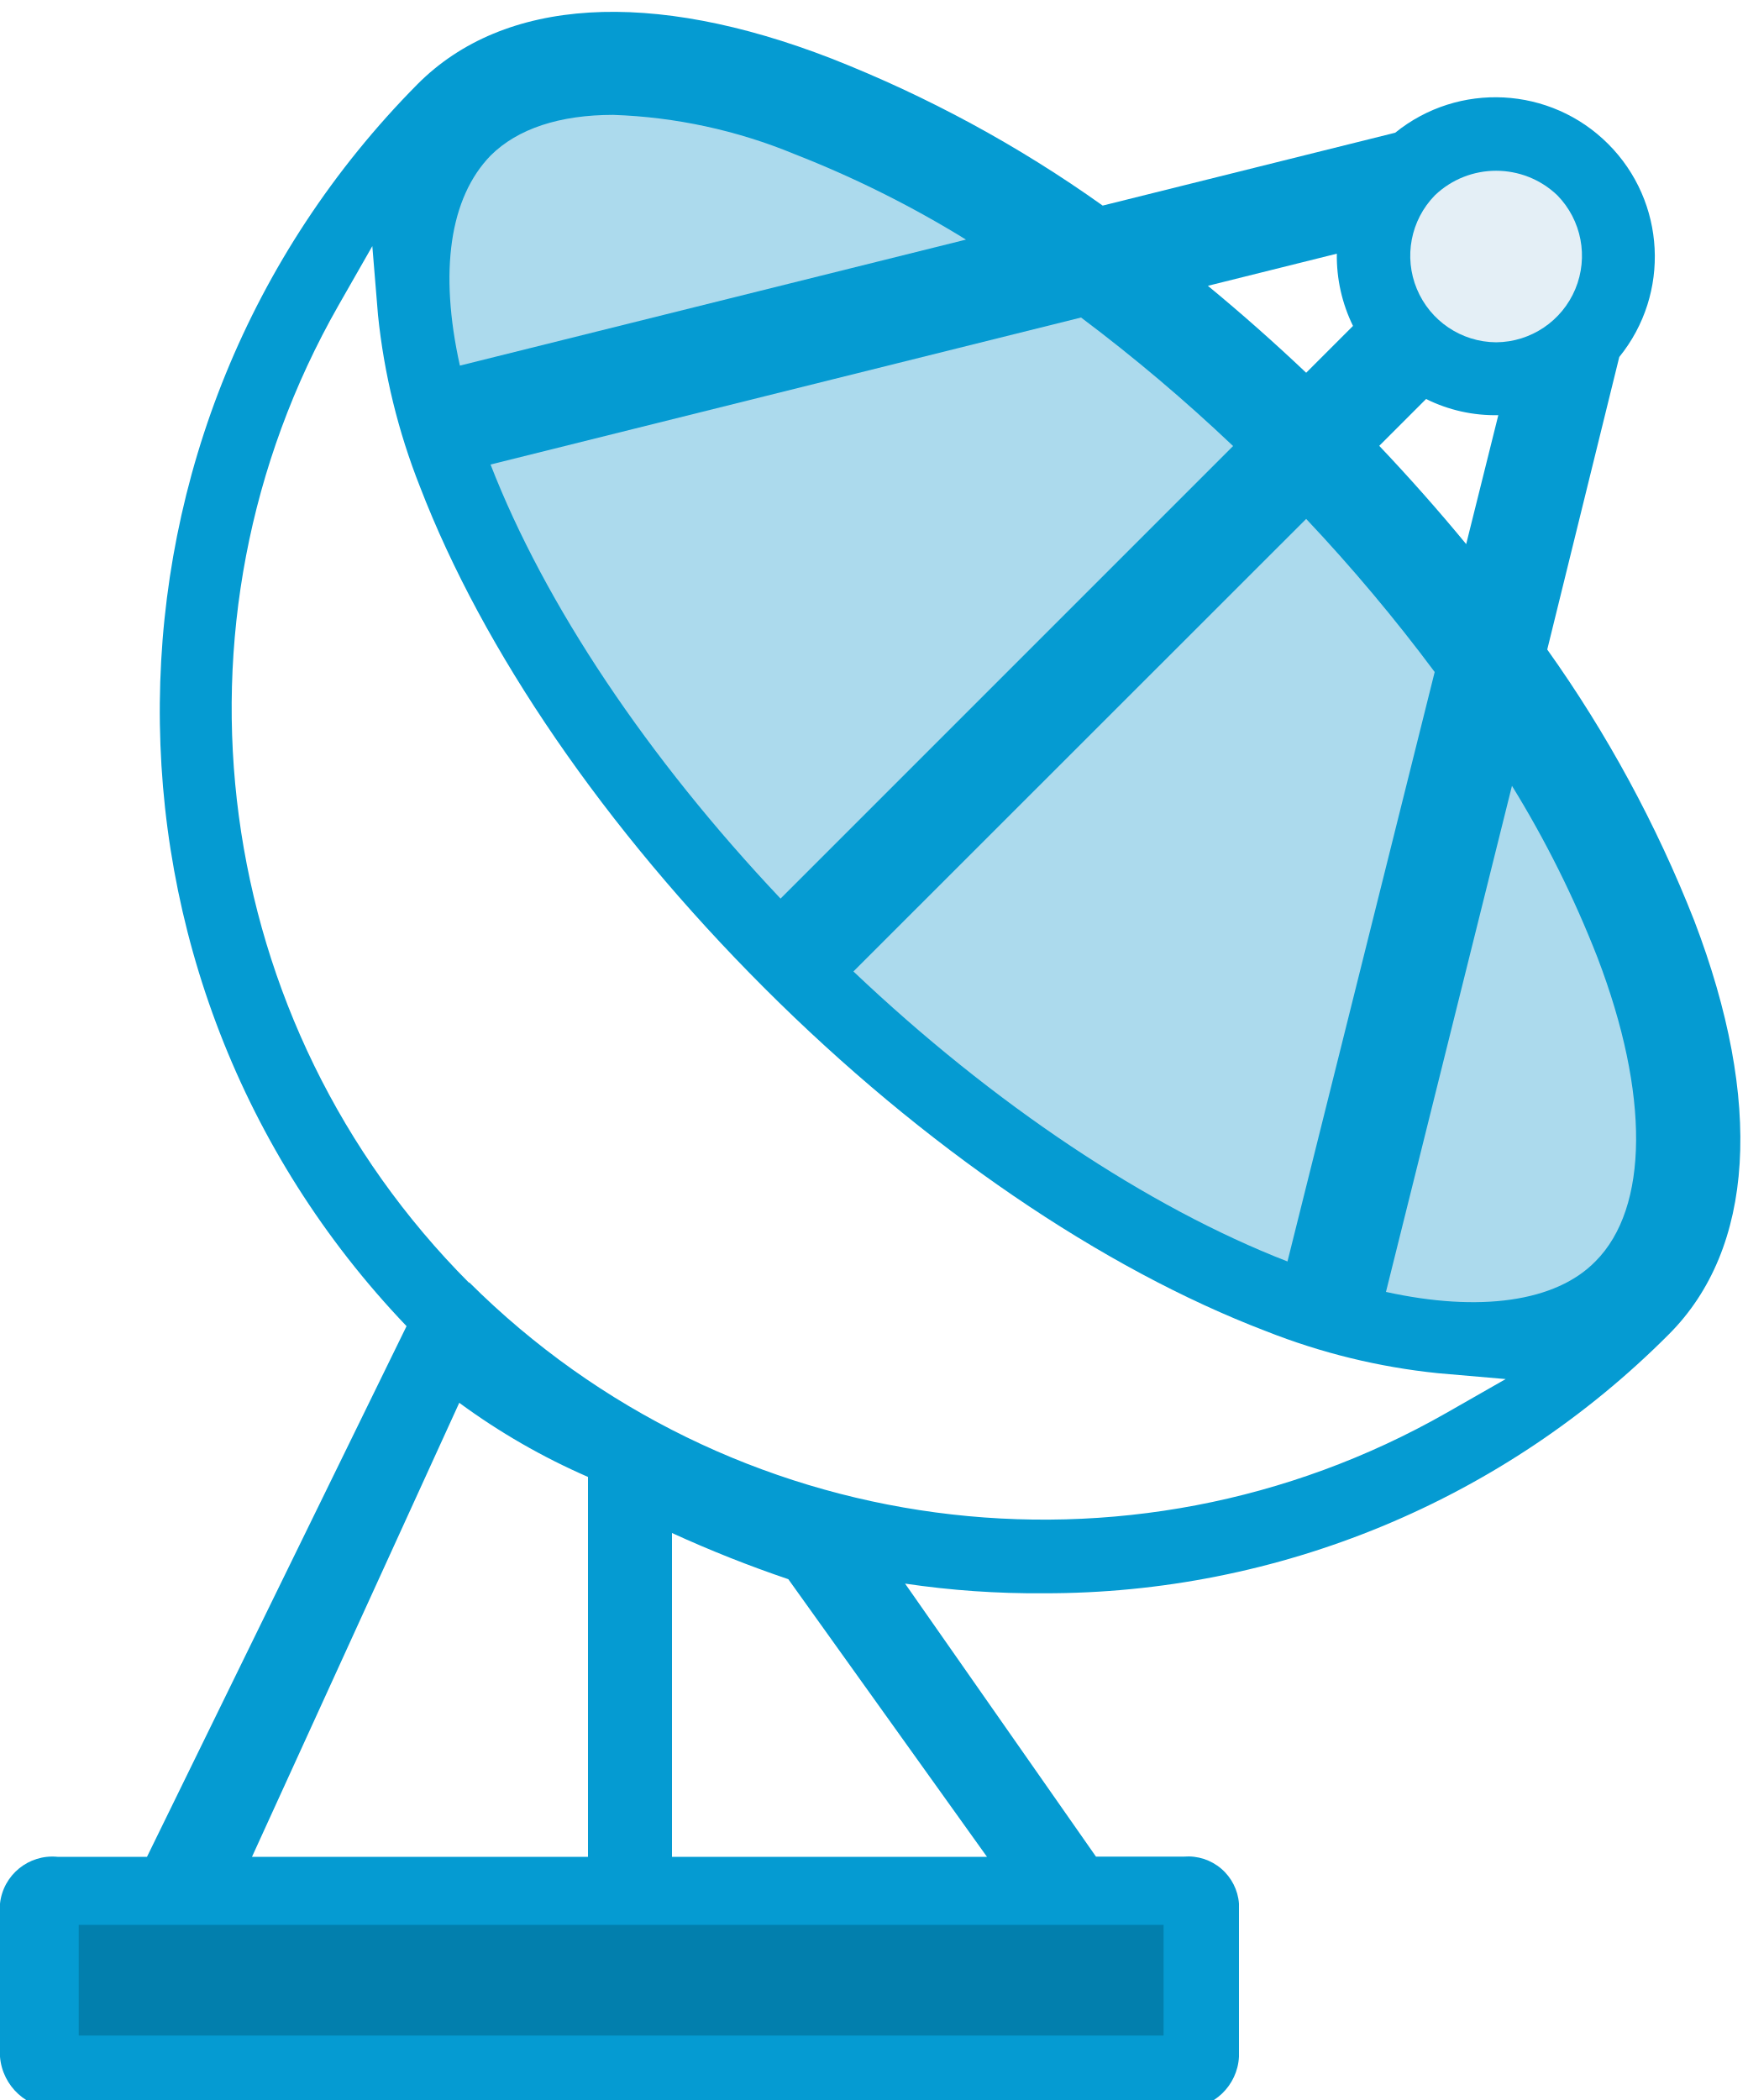
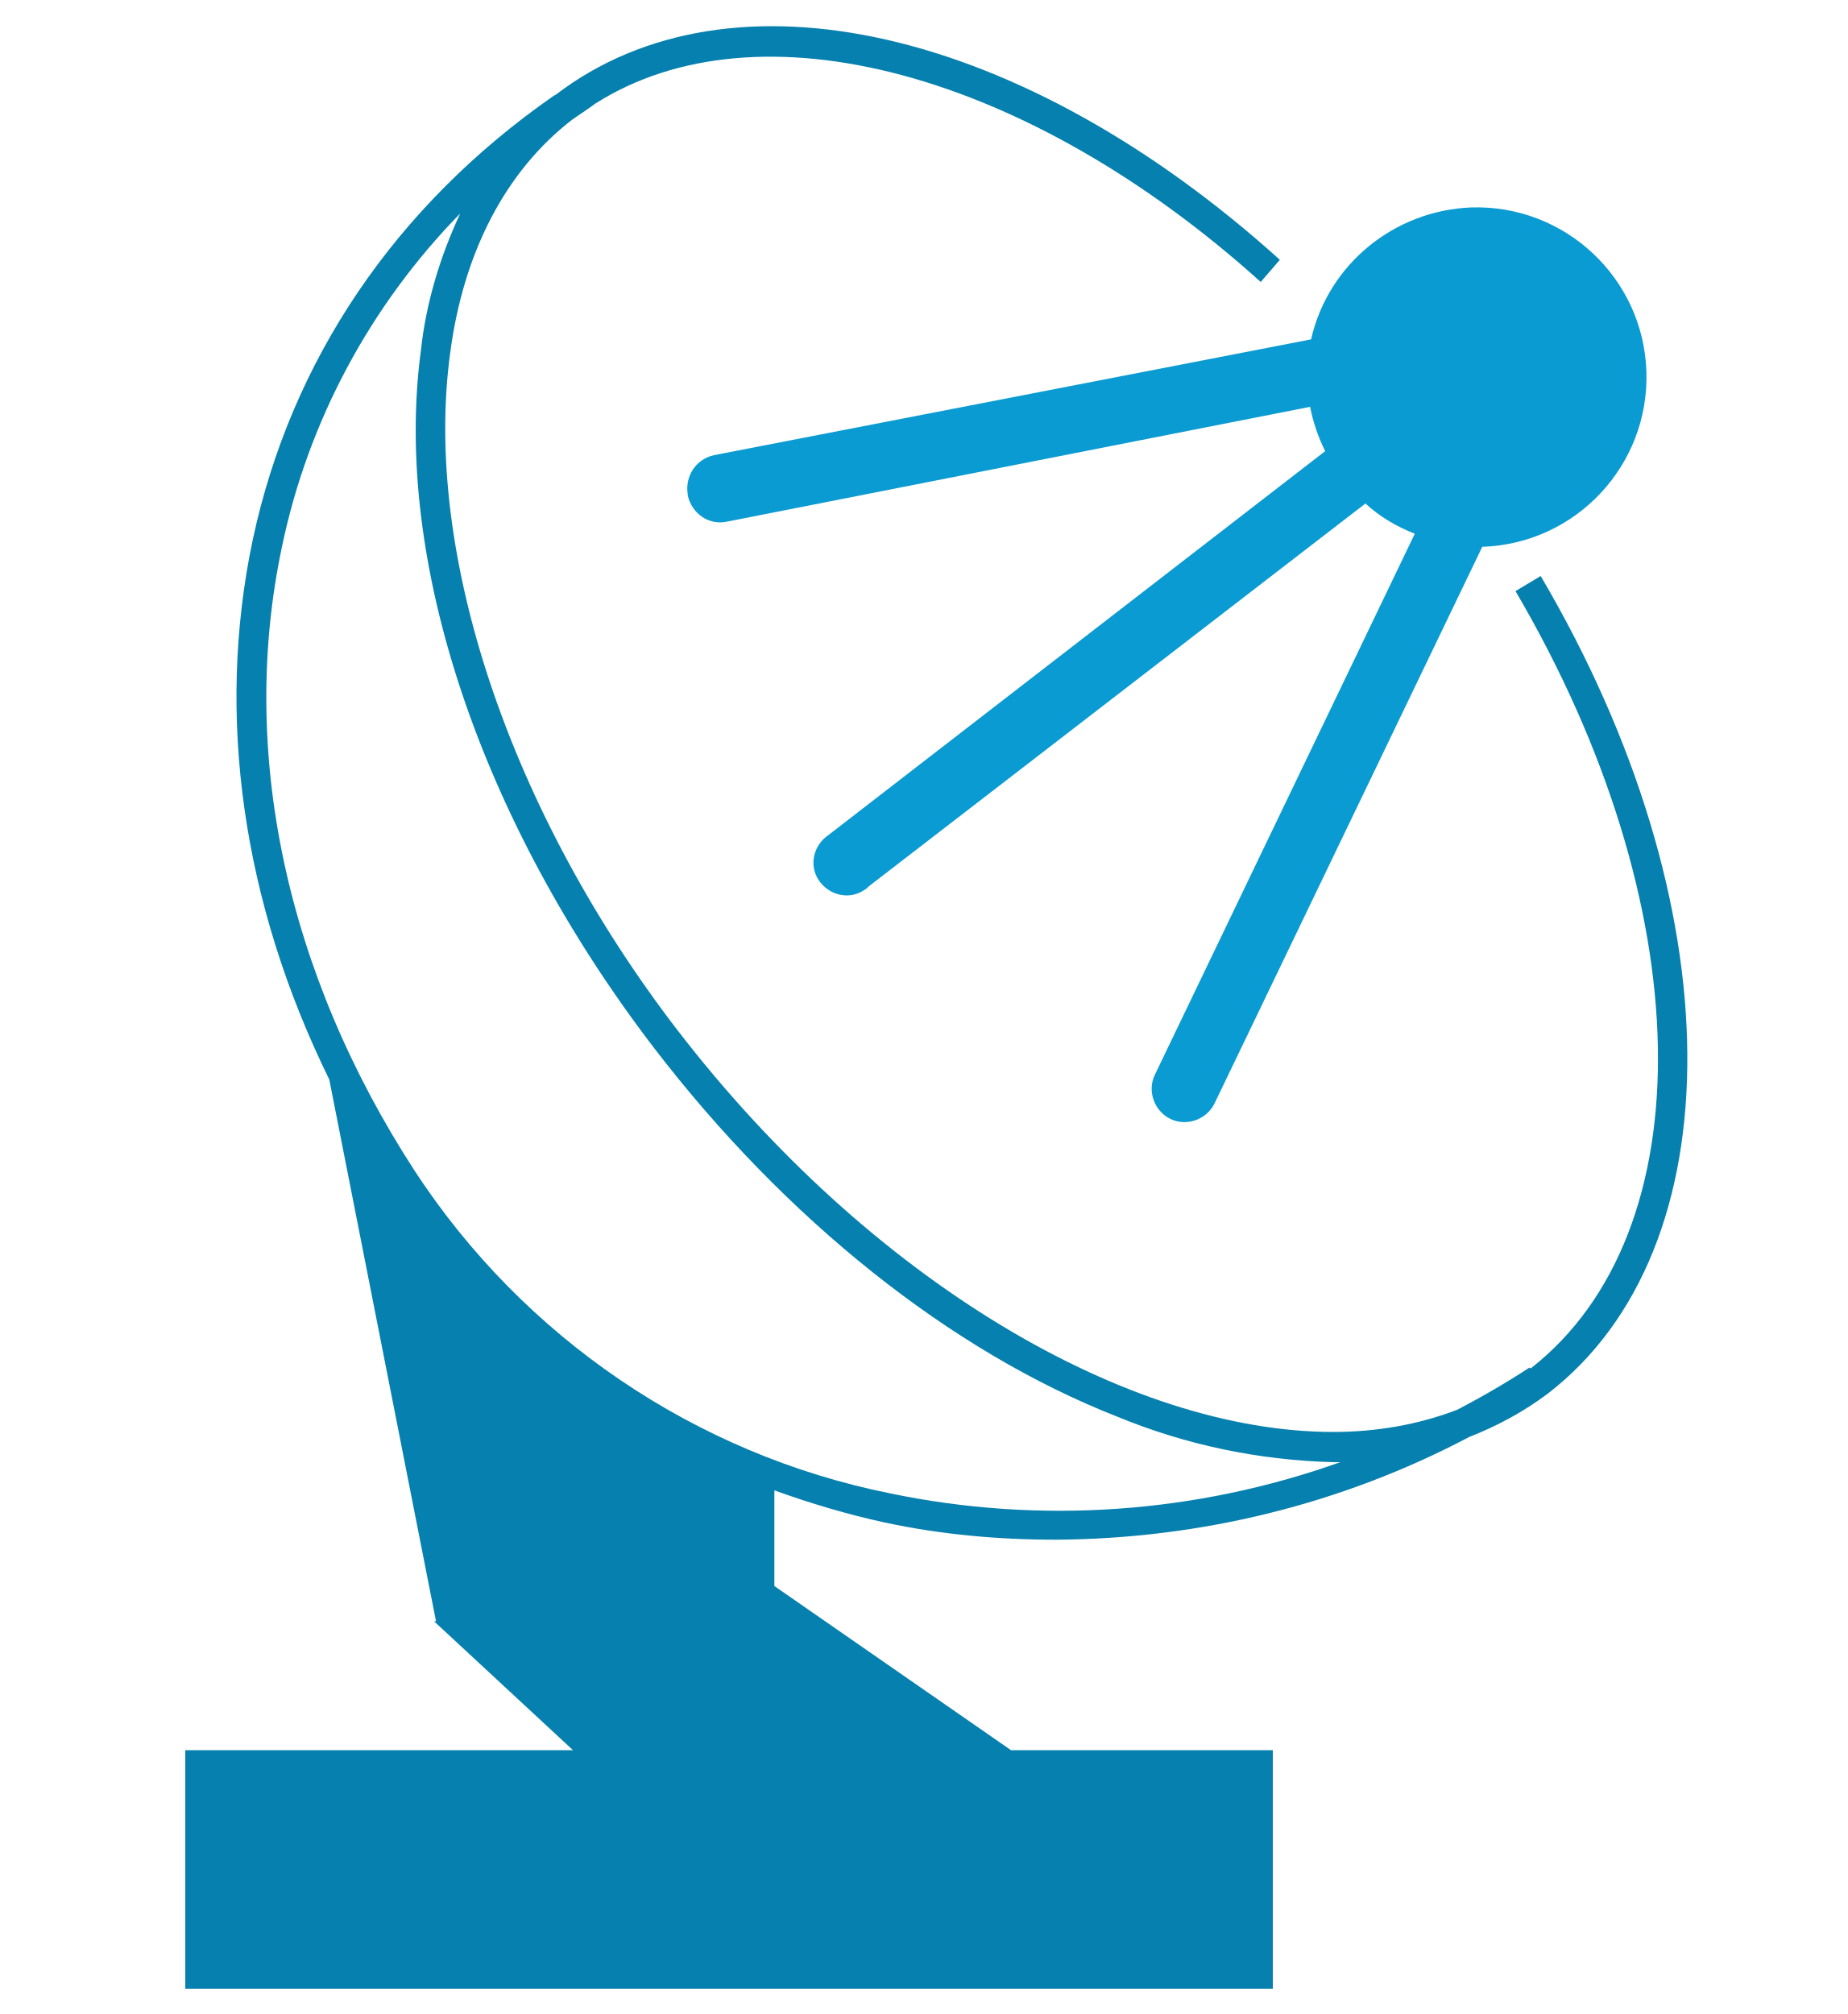
- <svg xmlns="http://www.w3.org/2000/svg" id="Layer_1" data-name="Layer 1" viewBox="0 0 83.23 100">
-   <defs>
-     <style>.cls-1{fill:#059bd2;}.cls-2{fill:#027fad;}.cls-3{fill:#acdaed;}.cls-4{fill:#e4eff6;}</style>
-   </defs>
-   <path class="cls-1" d="M79.47,63.54c4.08-4.08,4.51-11.07,1.21-19.7a60.25,60.25,0,0,0-7-12.91L77.11,17A7.59,7.59,0,0,0,66.44,6.32L52.51,9.79a60.22,60.22,0,0,0-12.91-7C31-.55,24-.12,19.89,4a42.41,42.41,0,0,0-.53,59.15L7,88.42H2.74A2.51,2.51,0,0,0,0,90.65v7.29a2.7,2.7,0,0,0,2.71,2.48H56.41A2.62,2.62,0,0,0,59,97.94V90.65a2.43,2.43,0,0,0-2.62-2.24H52.19l-9.09-13a42.57,42.57,0,0,0,6.59.46A41.9,41.9,0,0,0,79.47,63.54ZM67.91,19a7.37,7.37,0,0,0,3.44.77l-1.53,6.14c-1.31-1.59-2.7-3.16-4.14-4.68Zm-4.25-6.92a7.56,7.56,0,0,0,.77,3.44L62.2,17.75c-1.52-1.44-3.09-2.83-4.68-4.14ZM28,88.42h-16L21.87,66.8A31.69,31.69,0,0,0,28,70.33Zm19,0H32V73a58.21,58.21,0,0,0,5.54,2.2ZM22.34,61.09a38.75,38.75,0,0,1-6.22-46.55l1.61-2.82L18,15a30.77,30.77,0,0,0,2,8.18c3,7.8,8.8,16.27,16.39,23.86S52.49,60.41,60.29,63.39a30.79,30.79,0,0,0,8.18,2l3.23.28-2.82,1.61a38.75,38.75,0,0,1-46.54-6.22Z" />
-   <rect class="cls-2" x="3.75" y="91.66" width="51.66" height="5.27" />
-   <path class="cls-3" d="M61.31,60.07c-6.66-2.59-14-7.48-20.67-13.81L62.2,24.71A82.21,82.21,0,0,1,68.32,32Z" />
-   <path class="cls-3" d="M66,61.52l6-24.1a50.74,50.74,0,0,1,4.07,8.17c2.49,6.51,2.45,11.92-.09,14.47C74.09,62,70.46,62.5,66,61.52Z" />
-   <path class="cls-3" d="M37.17,42.79c-6.33-6.7-11.22-14-13.81-20.67l28.12-7a82.11,82.11,0,0,1,7.24,6.12Z" />
-   <path class="cls-4" d="M71.25,16.3a4.12,4.12,0,0,0,2.91-7,4.22,4.22,0,0,0-5.83,0,4.12,4.12,0,0,0,2.91,7Z" />
-   <path class="cls-3" d="M37.84,7.34A50.8,50.8,0,0,1,46,11.41l-24.1,6c-1-4.5-.48-8,1.46-10,1.29-1.29,3.31-1.94,5.84-1.94A24.84,24.84,0,0,1,37.84,7.34Z" />
+ <svg xmlns="http://www.w3.org/2000/svg" version="1.1" id="Layer_1" x="0px" y="0px" viewBox="0 0 183.5 200" style="enable-background:new 0 0 183.5 200;" xml:space="preserve">
+   <style type="text/css">
+ 	.st0{fill:#0680AE;}
+ 	.st1{fill:#0A9BD2;}
+ </style>
+   <path class="st0" d="M153,57.2l-2.5,1.5c18.3,31.2,18.9,63.6,1.5,77.2l-0.1-0.1c-2.3,1.5-4.7,2.9-7.2,4.2c-3.9,1.5-8.1,2.2-12.3,2.2  c-20.3,0-45.9-14.9-65.2-40C50.7,80.7,42,55,44.7,35.1C46,25.1,50.2,17,56.8,11.9c0.7-0.5,1.5-1,2.3-1.6l0,0  C75.3,0,102,7.1,125.2,28l1.9-2.2C101.5,2.7,72.6-3.9,55.2,9.4L55,9.5c-15.8,11-26.1,26.3-29.9,44.1c-3.7,17.5-1,36.1,7.6,53.6  L43.3,161h-0.2l13.8,12.8H18.4v23.7h108v-23.7h-26l-23.5-16.3V148c3.6,1.3,7.3,2.4,11,3.2c5.6,1.2,11.3,1.7,17,1.7  c14.3-0.1,28.3-3.5,41-10.2c2.8-1.1,5.4-2.5,7.8-4.3C172.4,124,172.2,89.8,153,57.2z M63.1,141.5c0.6,0.4,1.3,0.7,1.9,1.1  C64.4,142.2,63.8,141.9,63.1,141.5z M62,140.7l0.6,0.4L62,140.7z M88.4,148.3c-19.4-3.9-36.4-15.5-47.2-32  C28.4,96.6,23.7,74.6,28,54.3c2.6-12.5,8.8-24,17.7-33.1c-2,4.3-3.4,8.9-3.9,13.6C39,55.6,47.7,81.5,64.9,104  c13.1,17.1,29.5,30.2,46.1,36.7c6.8,2.8,14,4.3,21.4,4.5h0.7C118.8,150.3,103.3,151.4,88.4,148.3L88.4,148.3z" />
+   <path class="st1" d="M68.3,49.2c0.4,1.8,2.1,3,3.9,2.6c0,0,0,0,0,0l57.9-11.4c0.3,1.5,0.8,3,1.5,4.4L82.3,82.9c-1.5,1-2,3-1,4.5  s3,2,4.5,1c0.2-0.1,0.4-0.3,0.5-0.4L135.6,50c1.4,1.3,3.1,2.3,4.9,3l-25.8,53.7c-0.8,1.6-0.1,3.6,1.5,4.4c1.6,0.8,3.6,0.1,4.4-1.5  l0,0l26.6-55.3c9.3-0.3,16.6-8.1,16.3-17.4c-0.3-9.3-8.1-16.6-17.4-16.3c-7.6,0.3-14.2,5.6-15.9,13.1L70.9,45.2  c-1.8,0.4-2.9,2.1-2.6,3.9C68.3,49.1,68.3,49.1,68.3,49.2z" />
</svg>
